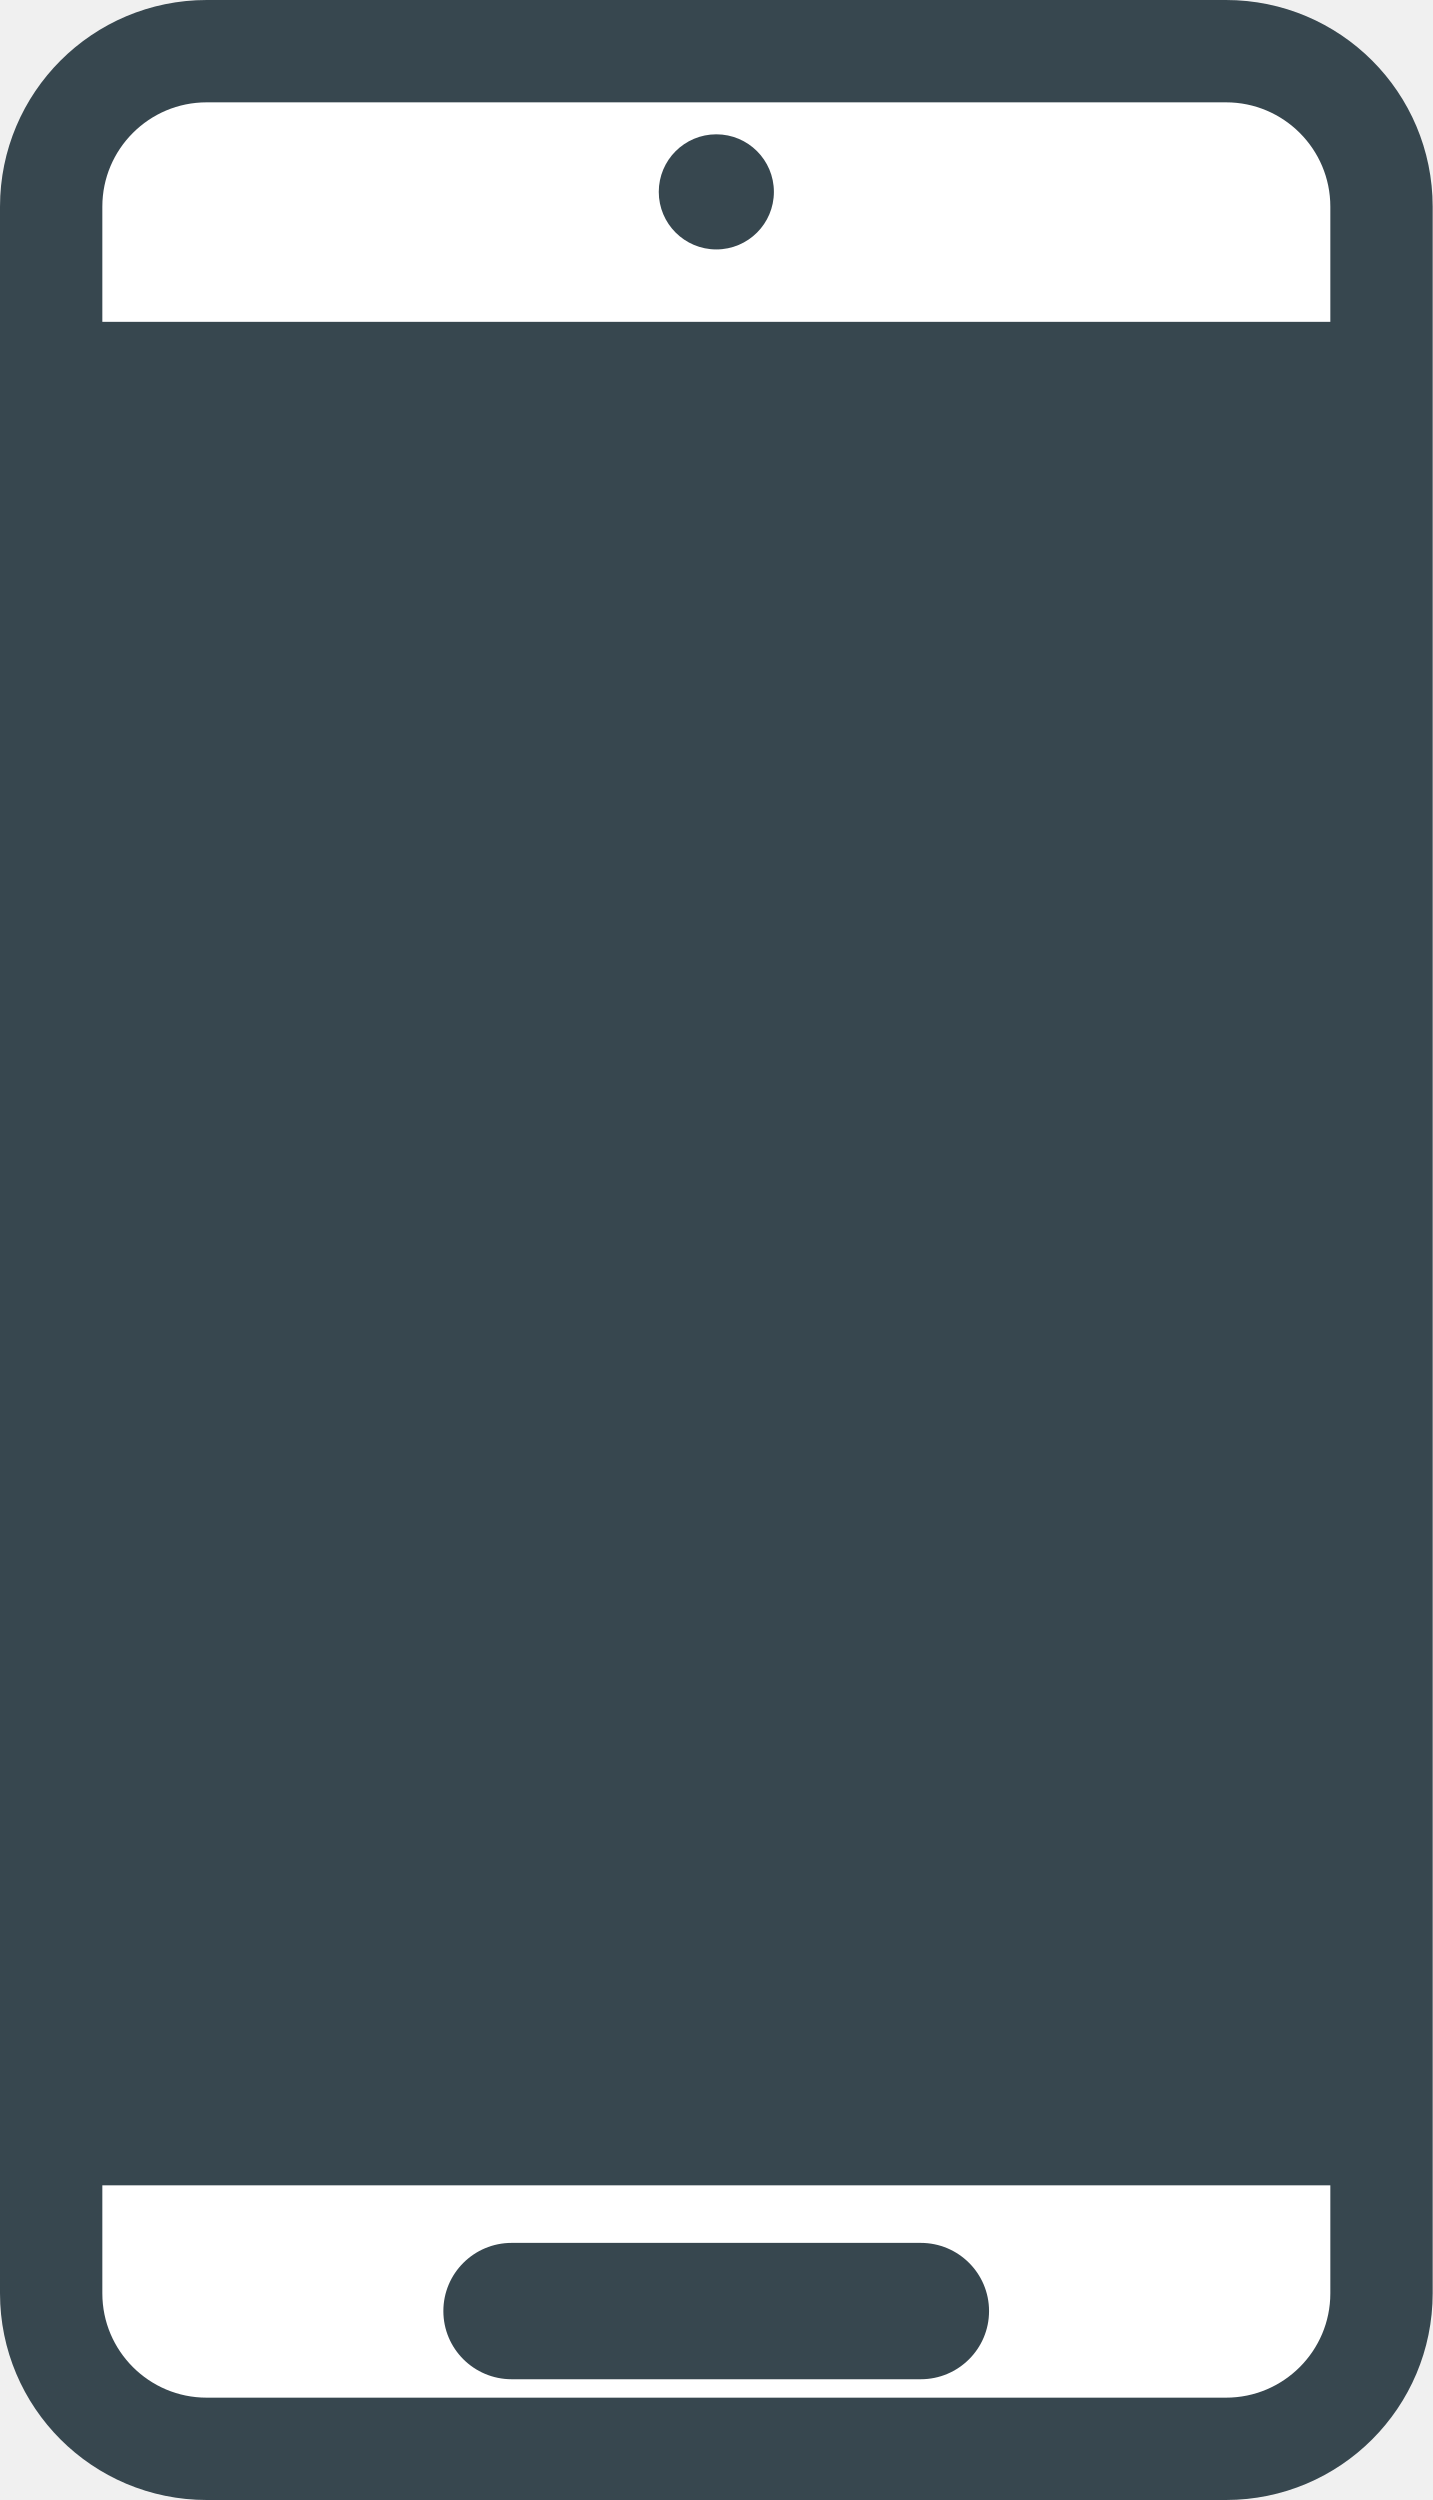
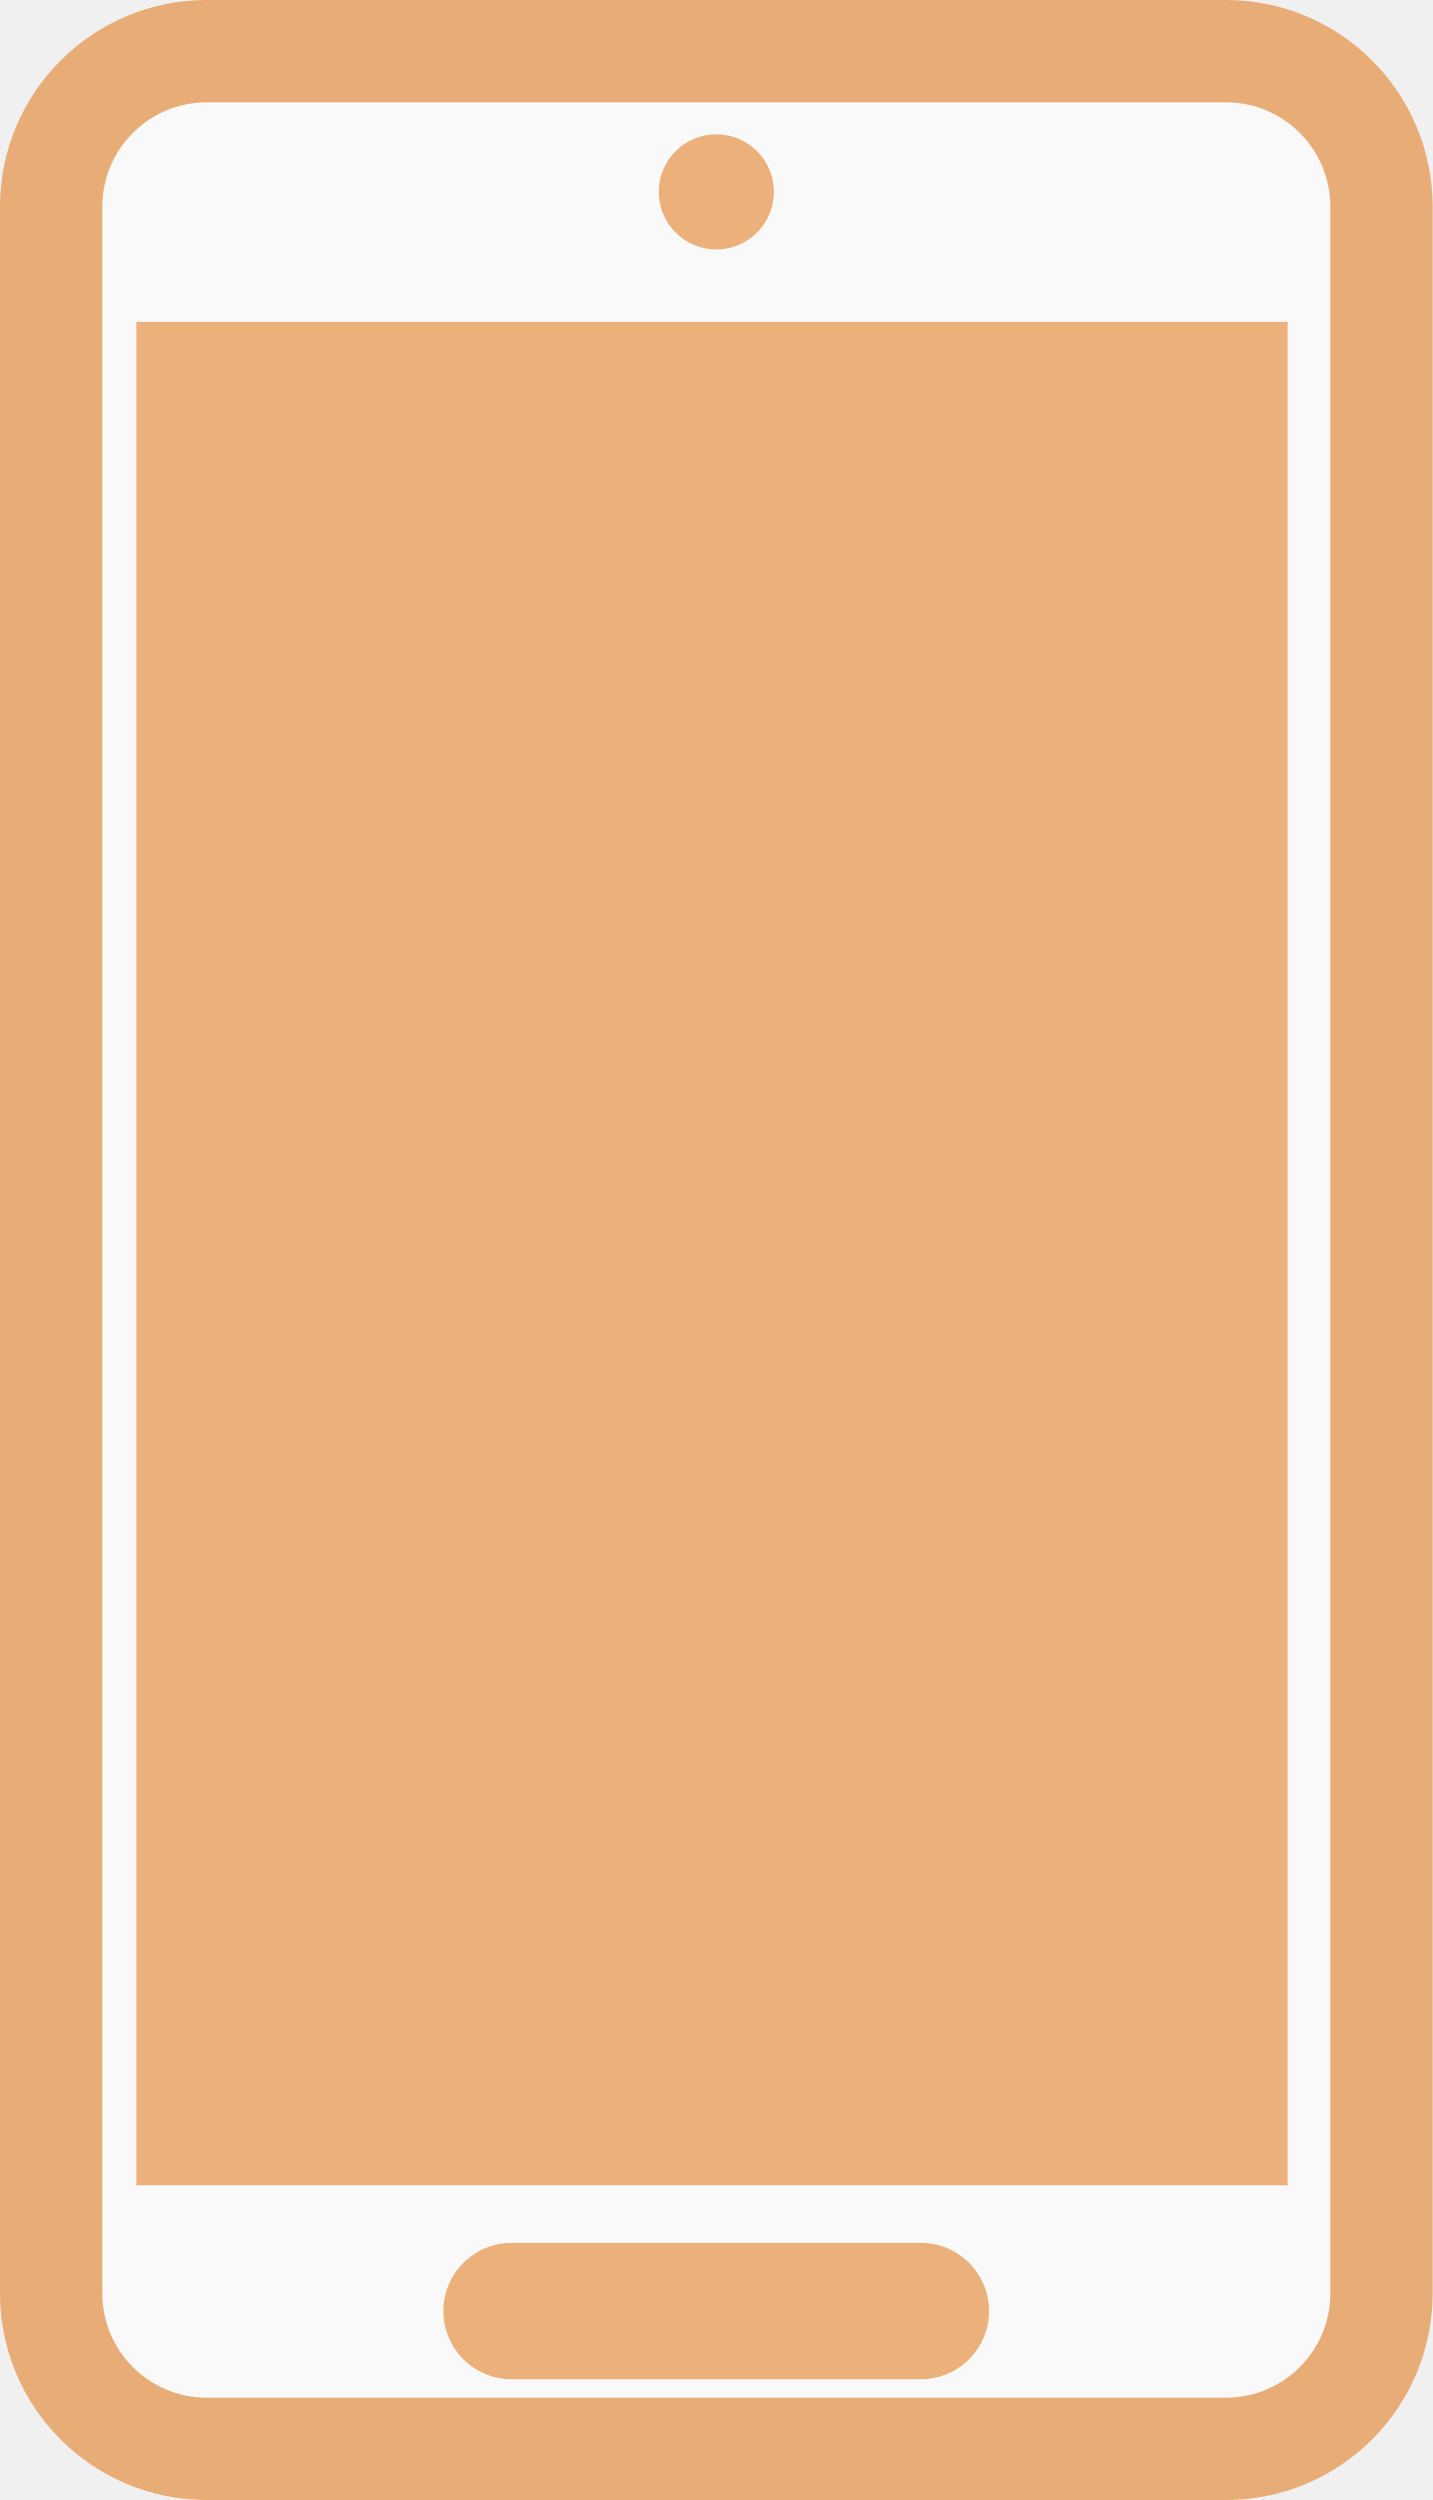
<svg xmlns="http://www.w3.org/2000/svg" viewBox="0 0 56 97.72">
  <defs>
-     <style>.cls-1{fill:#fff;stroke:#37474f;stroke-miterlimit:10;stroke-width:4px;}.cls-2{fill:#37474f;}</style>
+     <style>.cls-1{fill:#fff;stroke:#e28126;stroke-miterlimit:10;stroke-width:4px;}.cls-1,.cls-2{opacity:0.6;}.cls-2{fill:#e28126;}</style>
  </defs>
  <g id="Layer_2" data-name="Layer 2">
    <g id="Layer_1-2" data-name="Layer 1">
      <rect class="cls-1" x="2" y="2" width="52" height="93.72" rx="6.08" ry="6.08" />
-       <rect class="cls-2" x="3.33" y="12.58" width="49.33" height="72.84" />
+       <rect class="cls-2" x="5.33" y="12.58" width="45" height="72.84" />
      <circle class="cls-2" cx="28" cy="7.5" r="2.25" />
      <rect class="cls-2" x="17.33" y="87.67" width="21.33" height="5.33" rx="2.67" ry="2.67" />
    </g>
  </g>
</svg>
